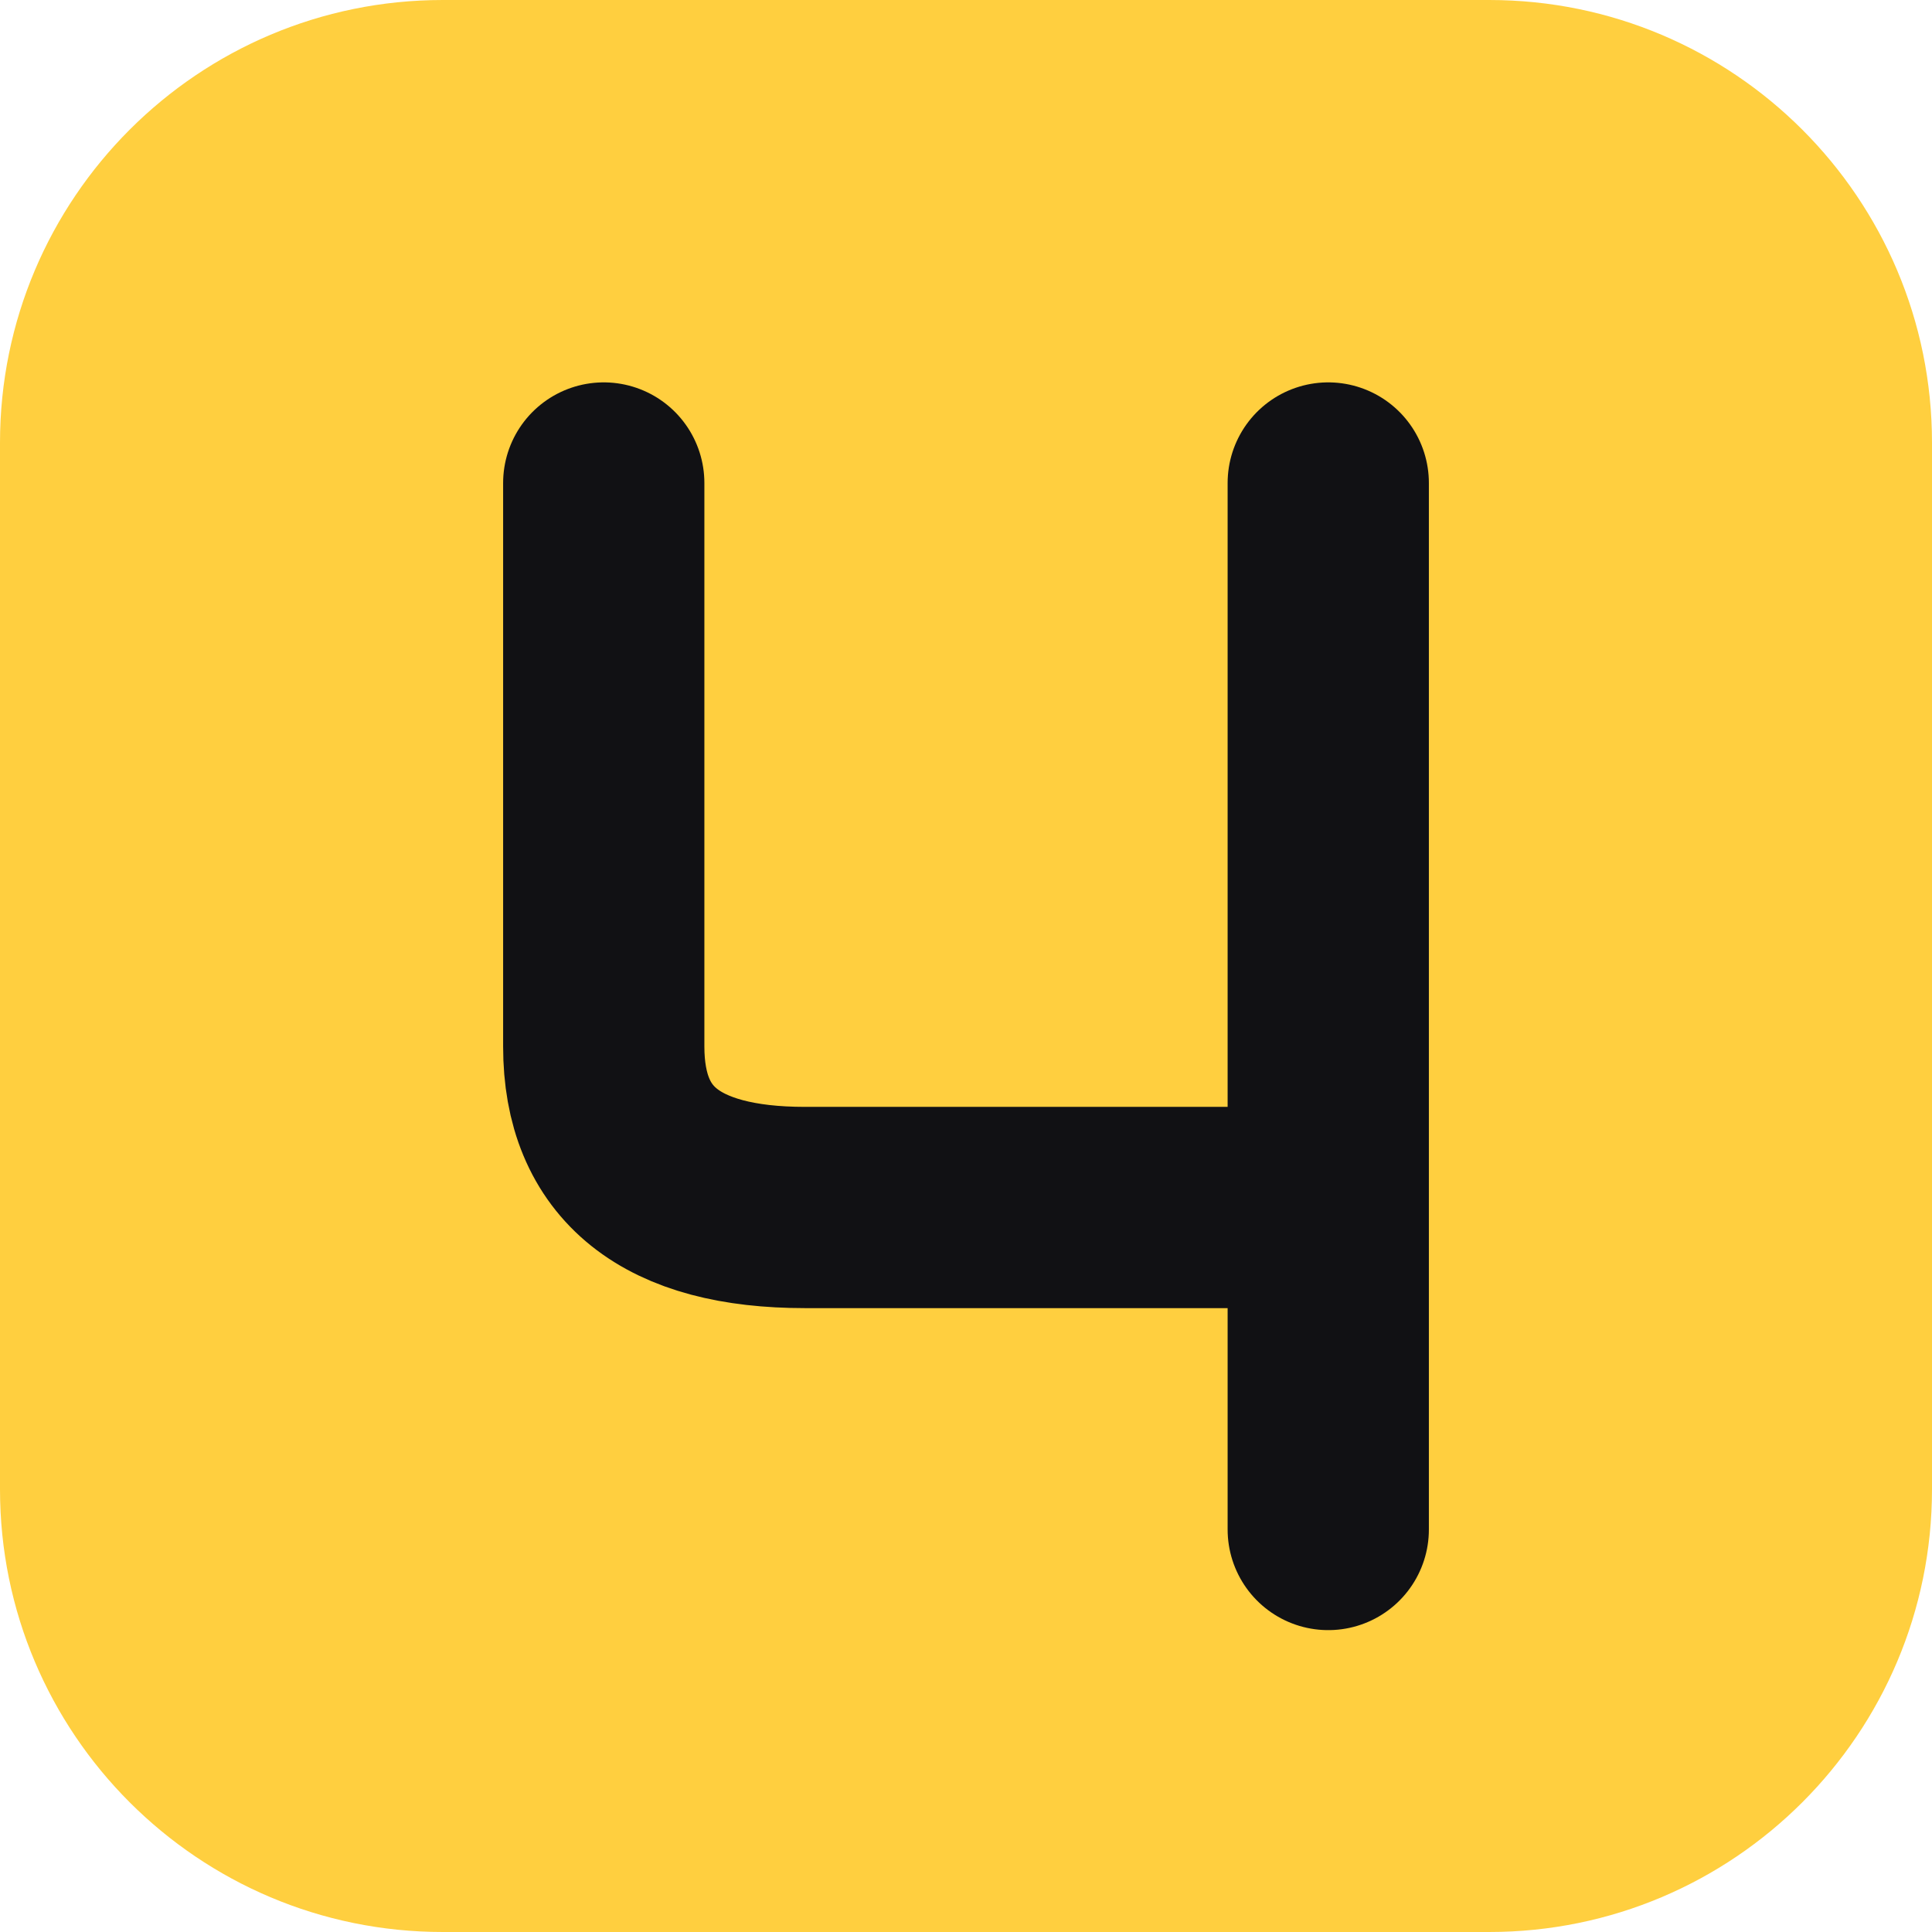
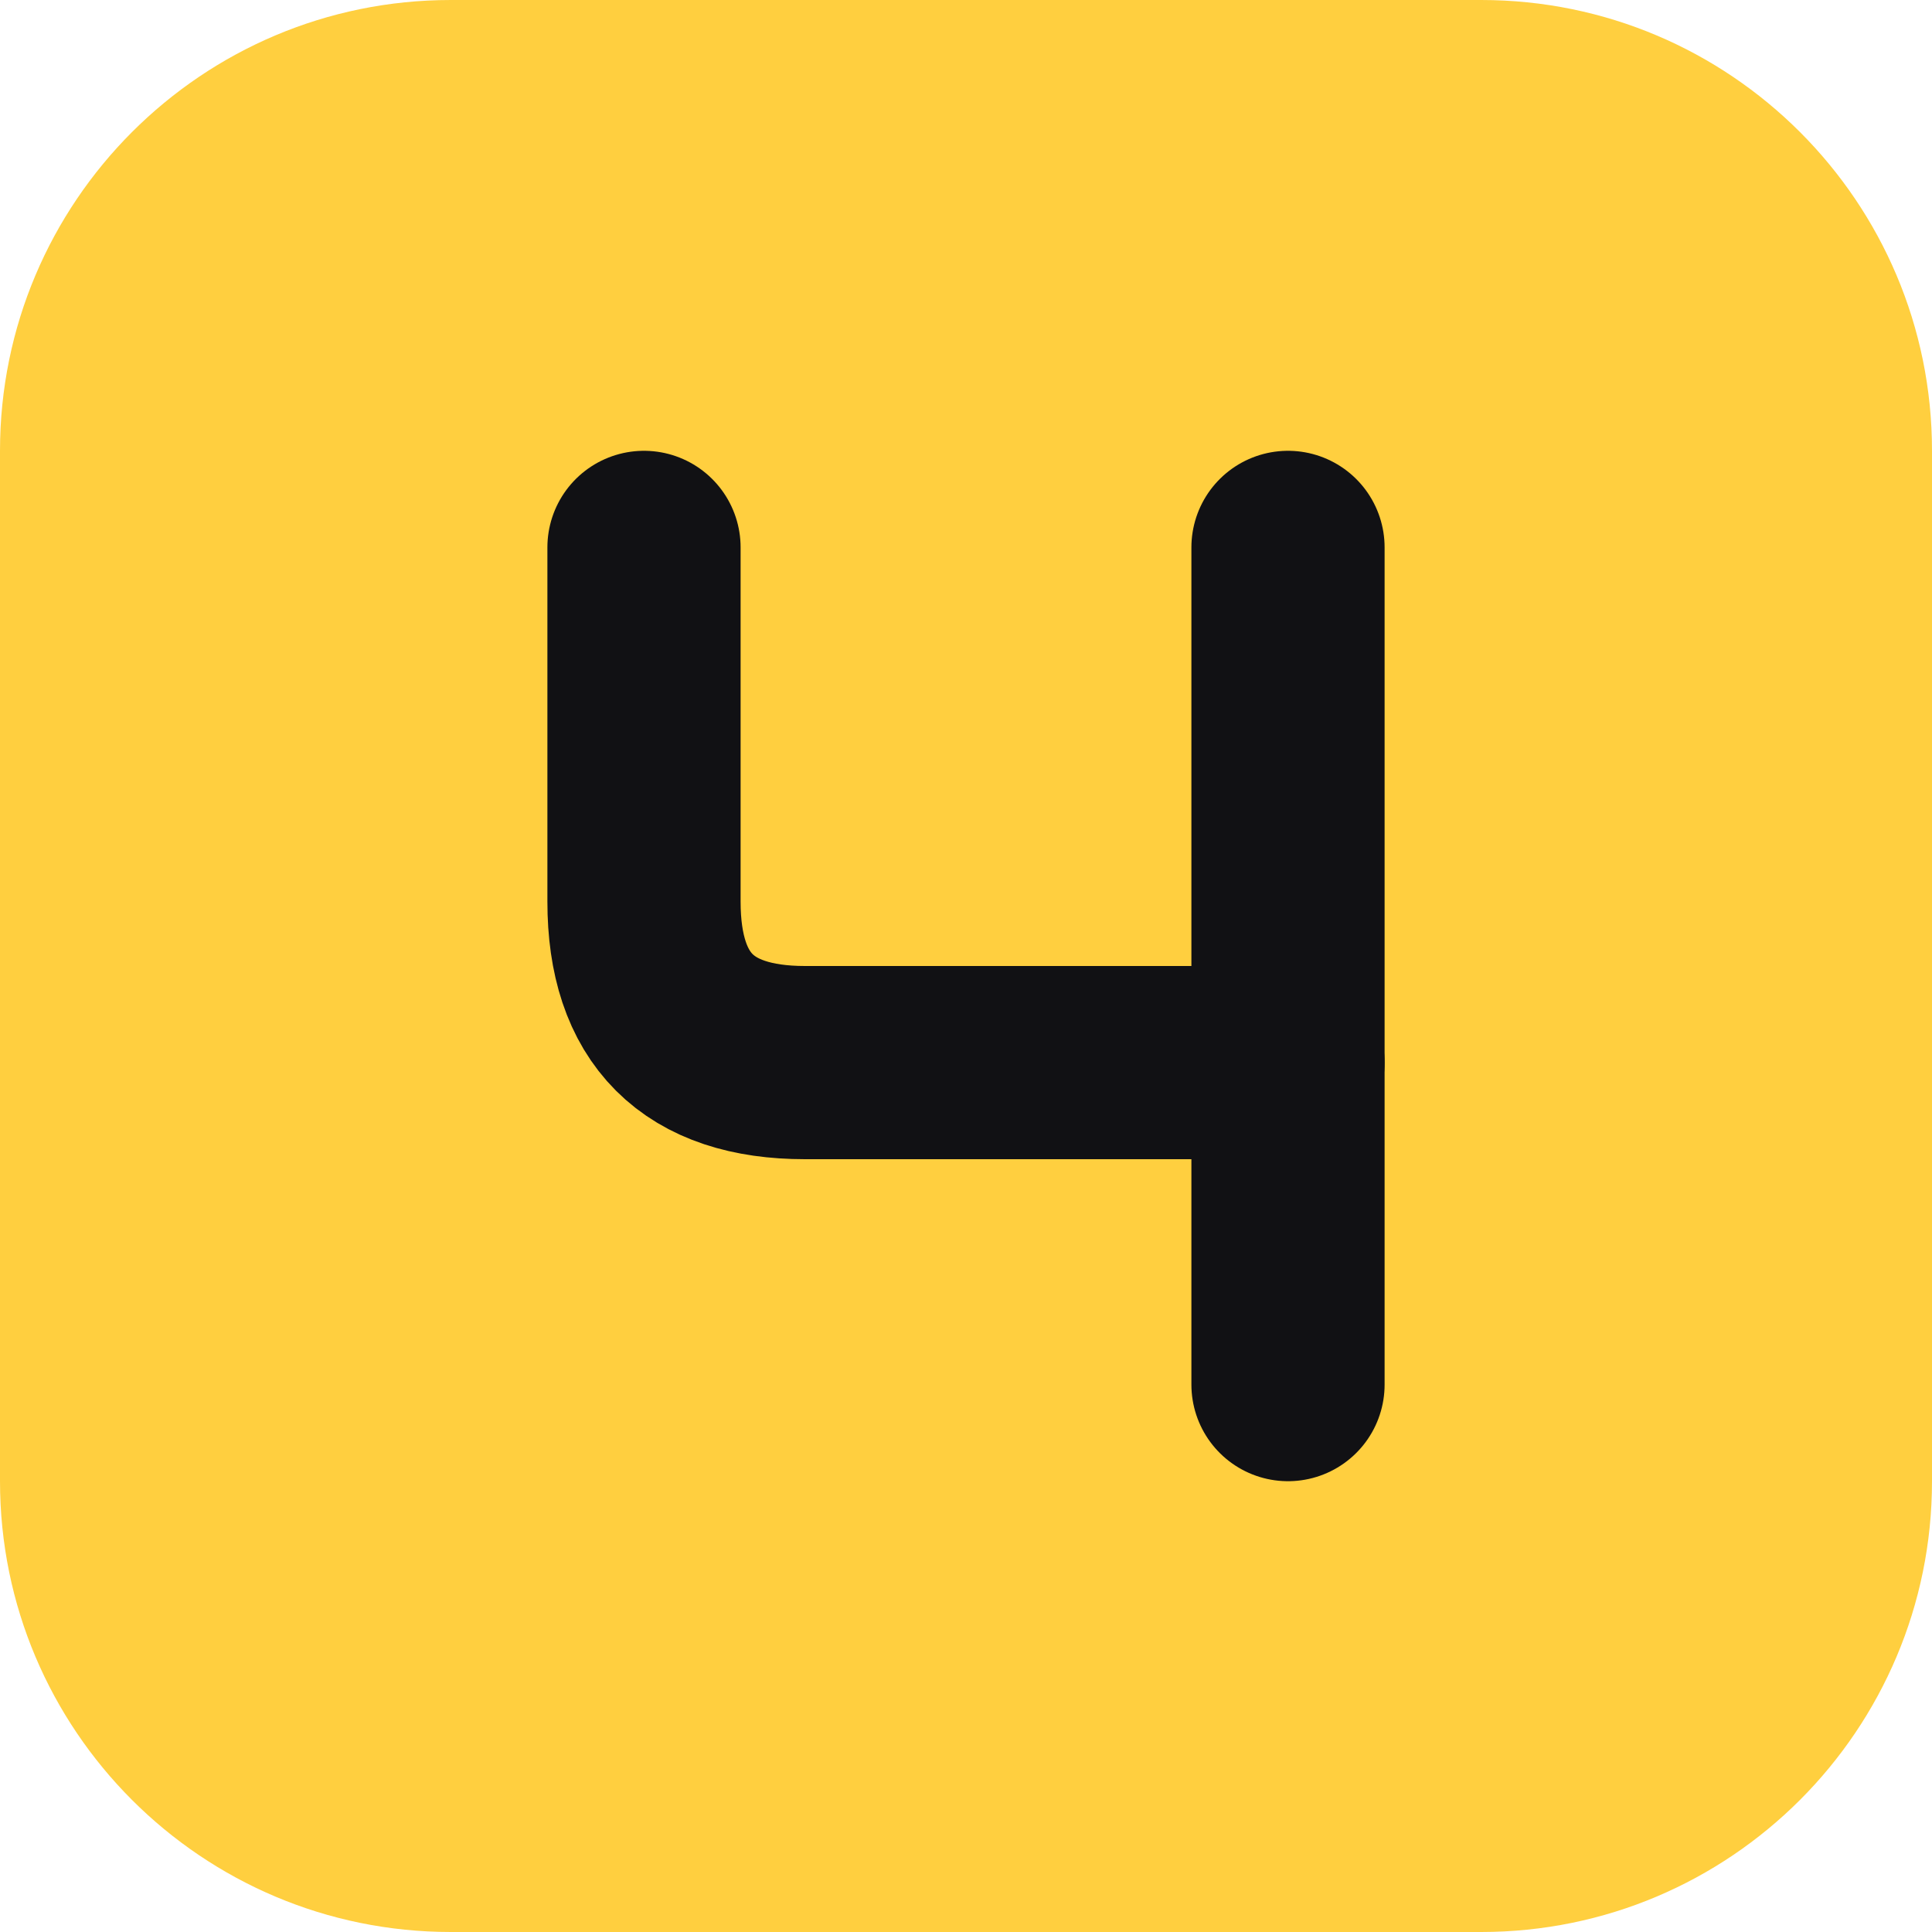
- <svg xmlns="http://www.w3.org/2000/svg" viewBox="0 0 48 48">
-   <rect width="48" height="48" rx="11" fill="#FFCF3F" />
-   <path d="M15 12V26Q15 30 20 30H33M33 12V38" stroke="#111114" stroke-width="5" fill="none" stroke-linecap="round" stroke-linejoin="round" />
+ <svg xmlns="http://www.w3.org/2000/svg" viewBox="0 0 60 60">
+   <rect width="60" height="60" rx="14" fill="#FFCF3F" />
+   <g transform="translate(17 14)" stroke="#111114" stroke-width="6" fill="none" stroke-linecap="round" stroke-linejoin="round">
+     <path d="M3 3V14Q3 19 8 19H23" />
+     <path d="M23 3V29" />
+   </g>
</svg>
